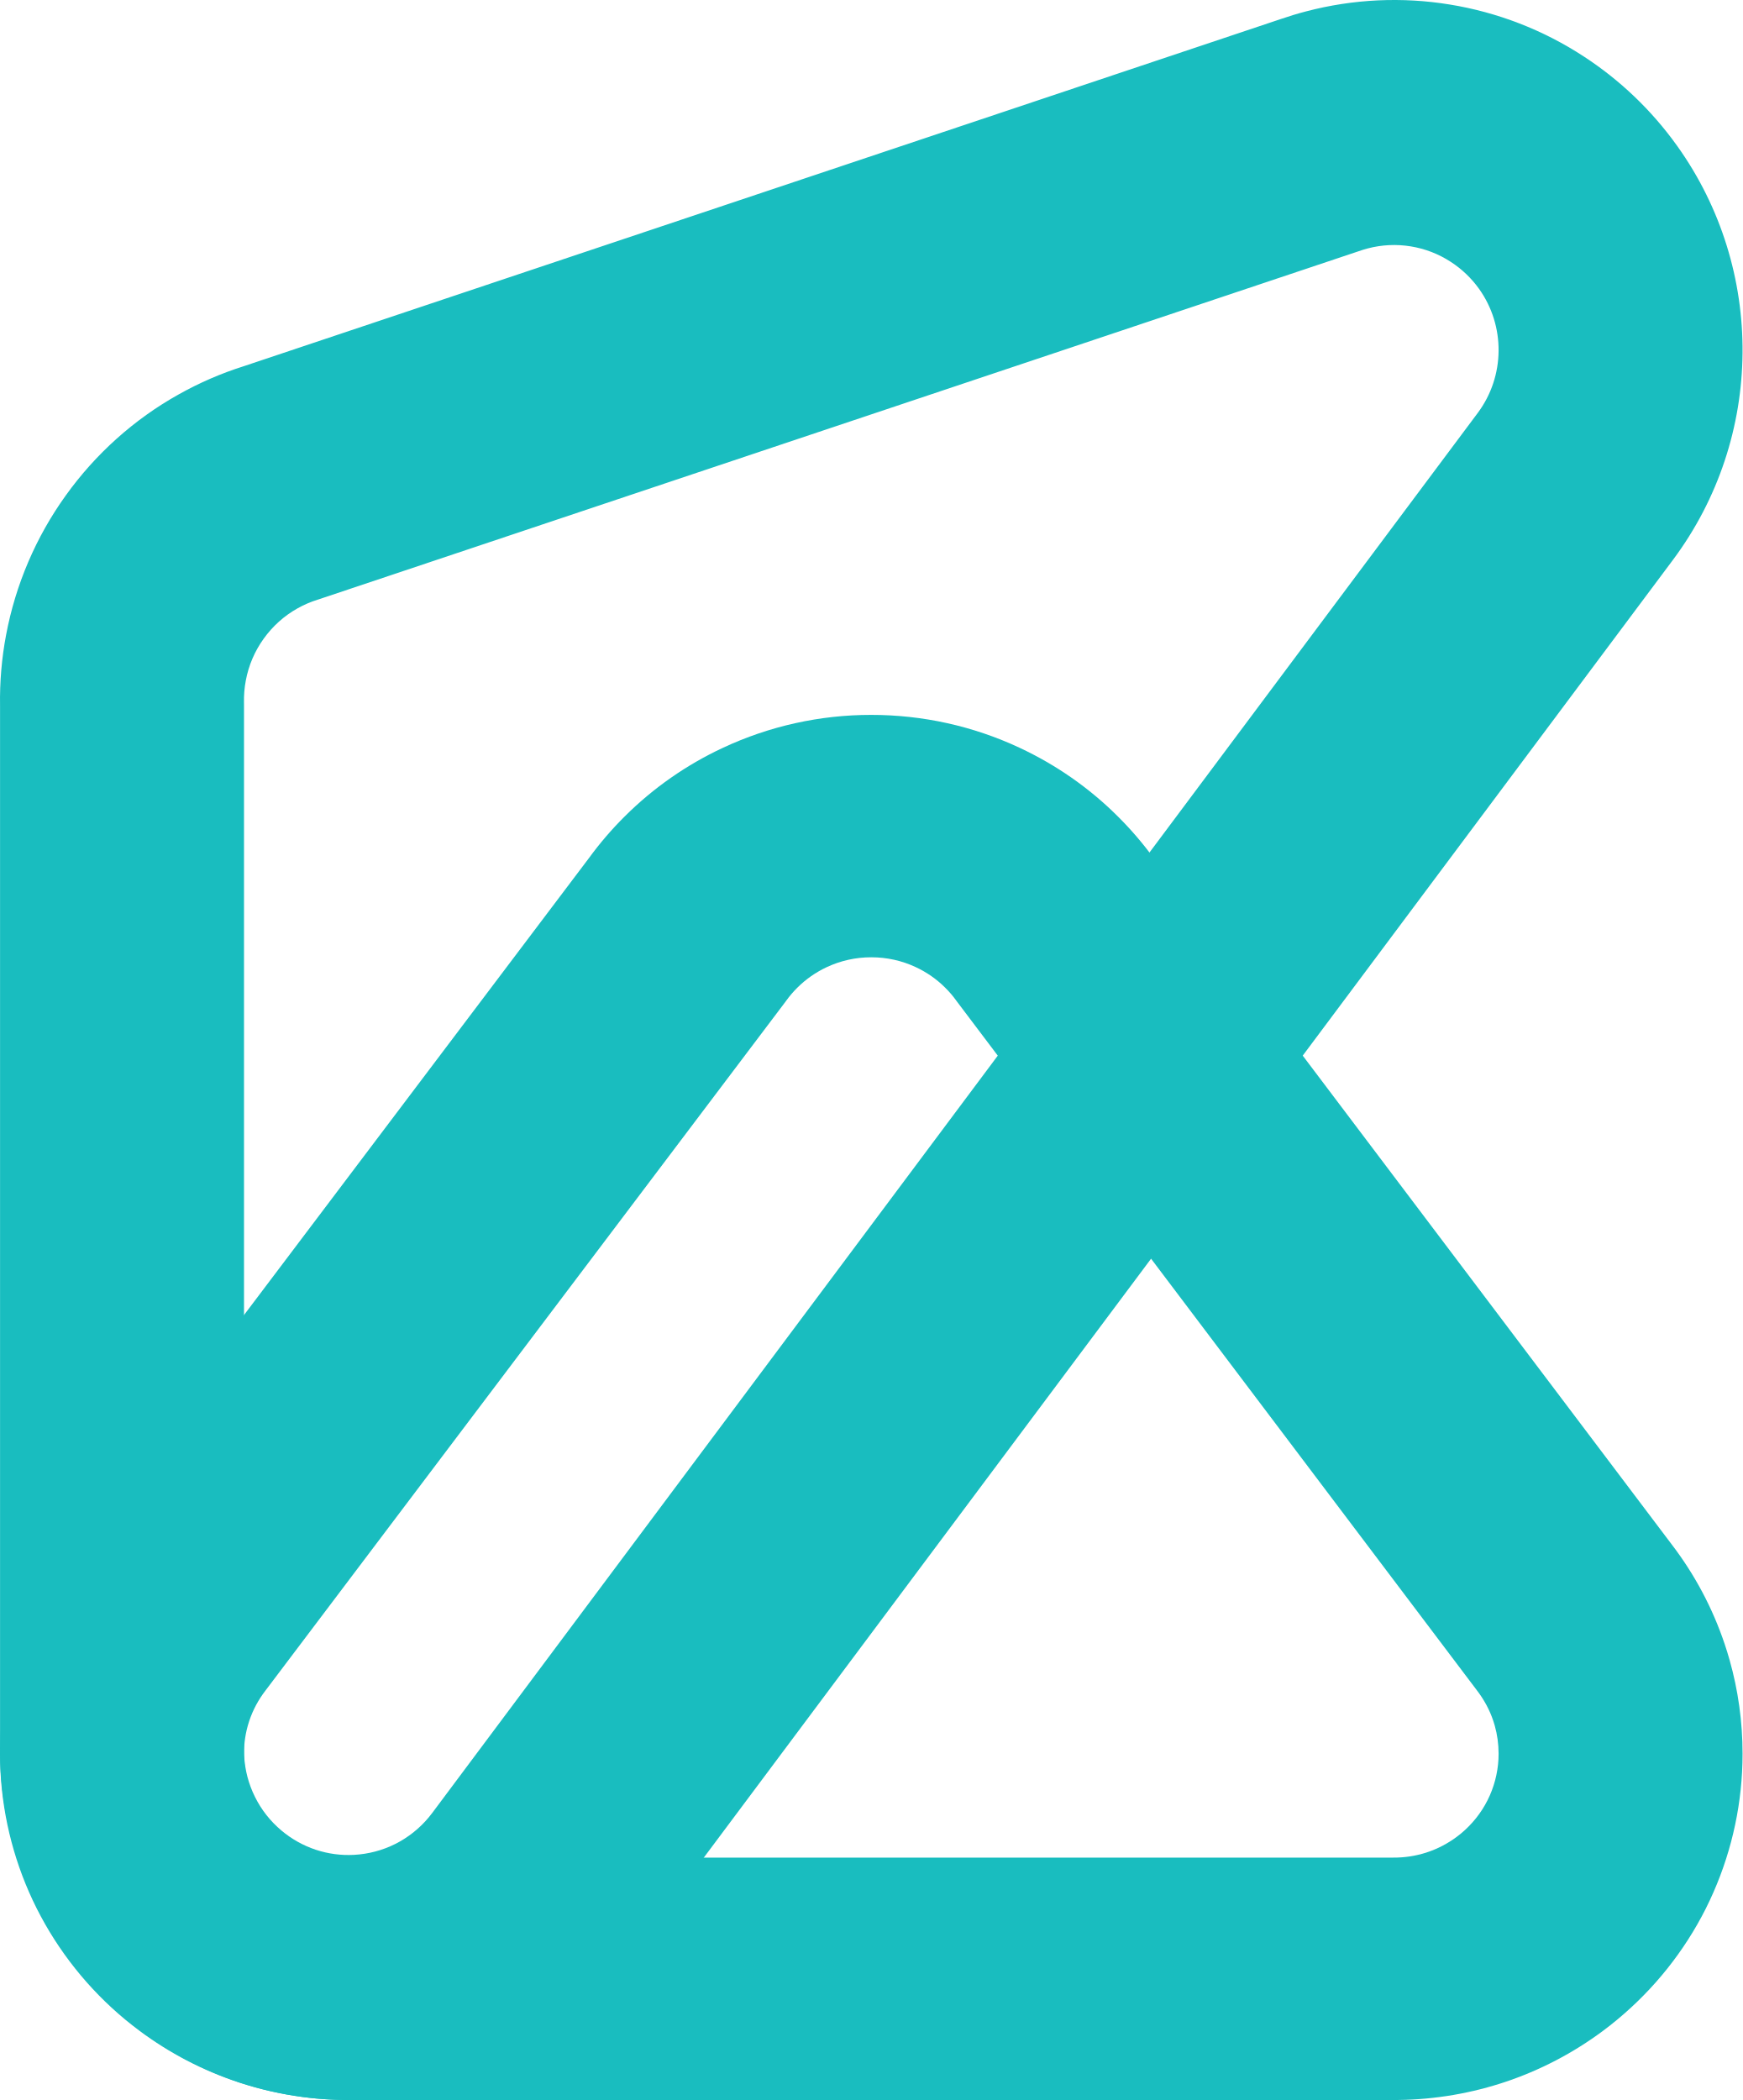
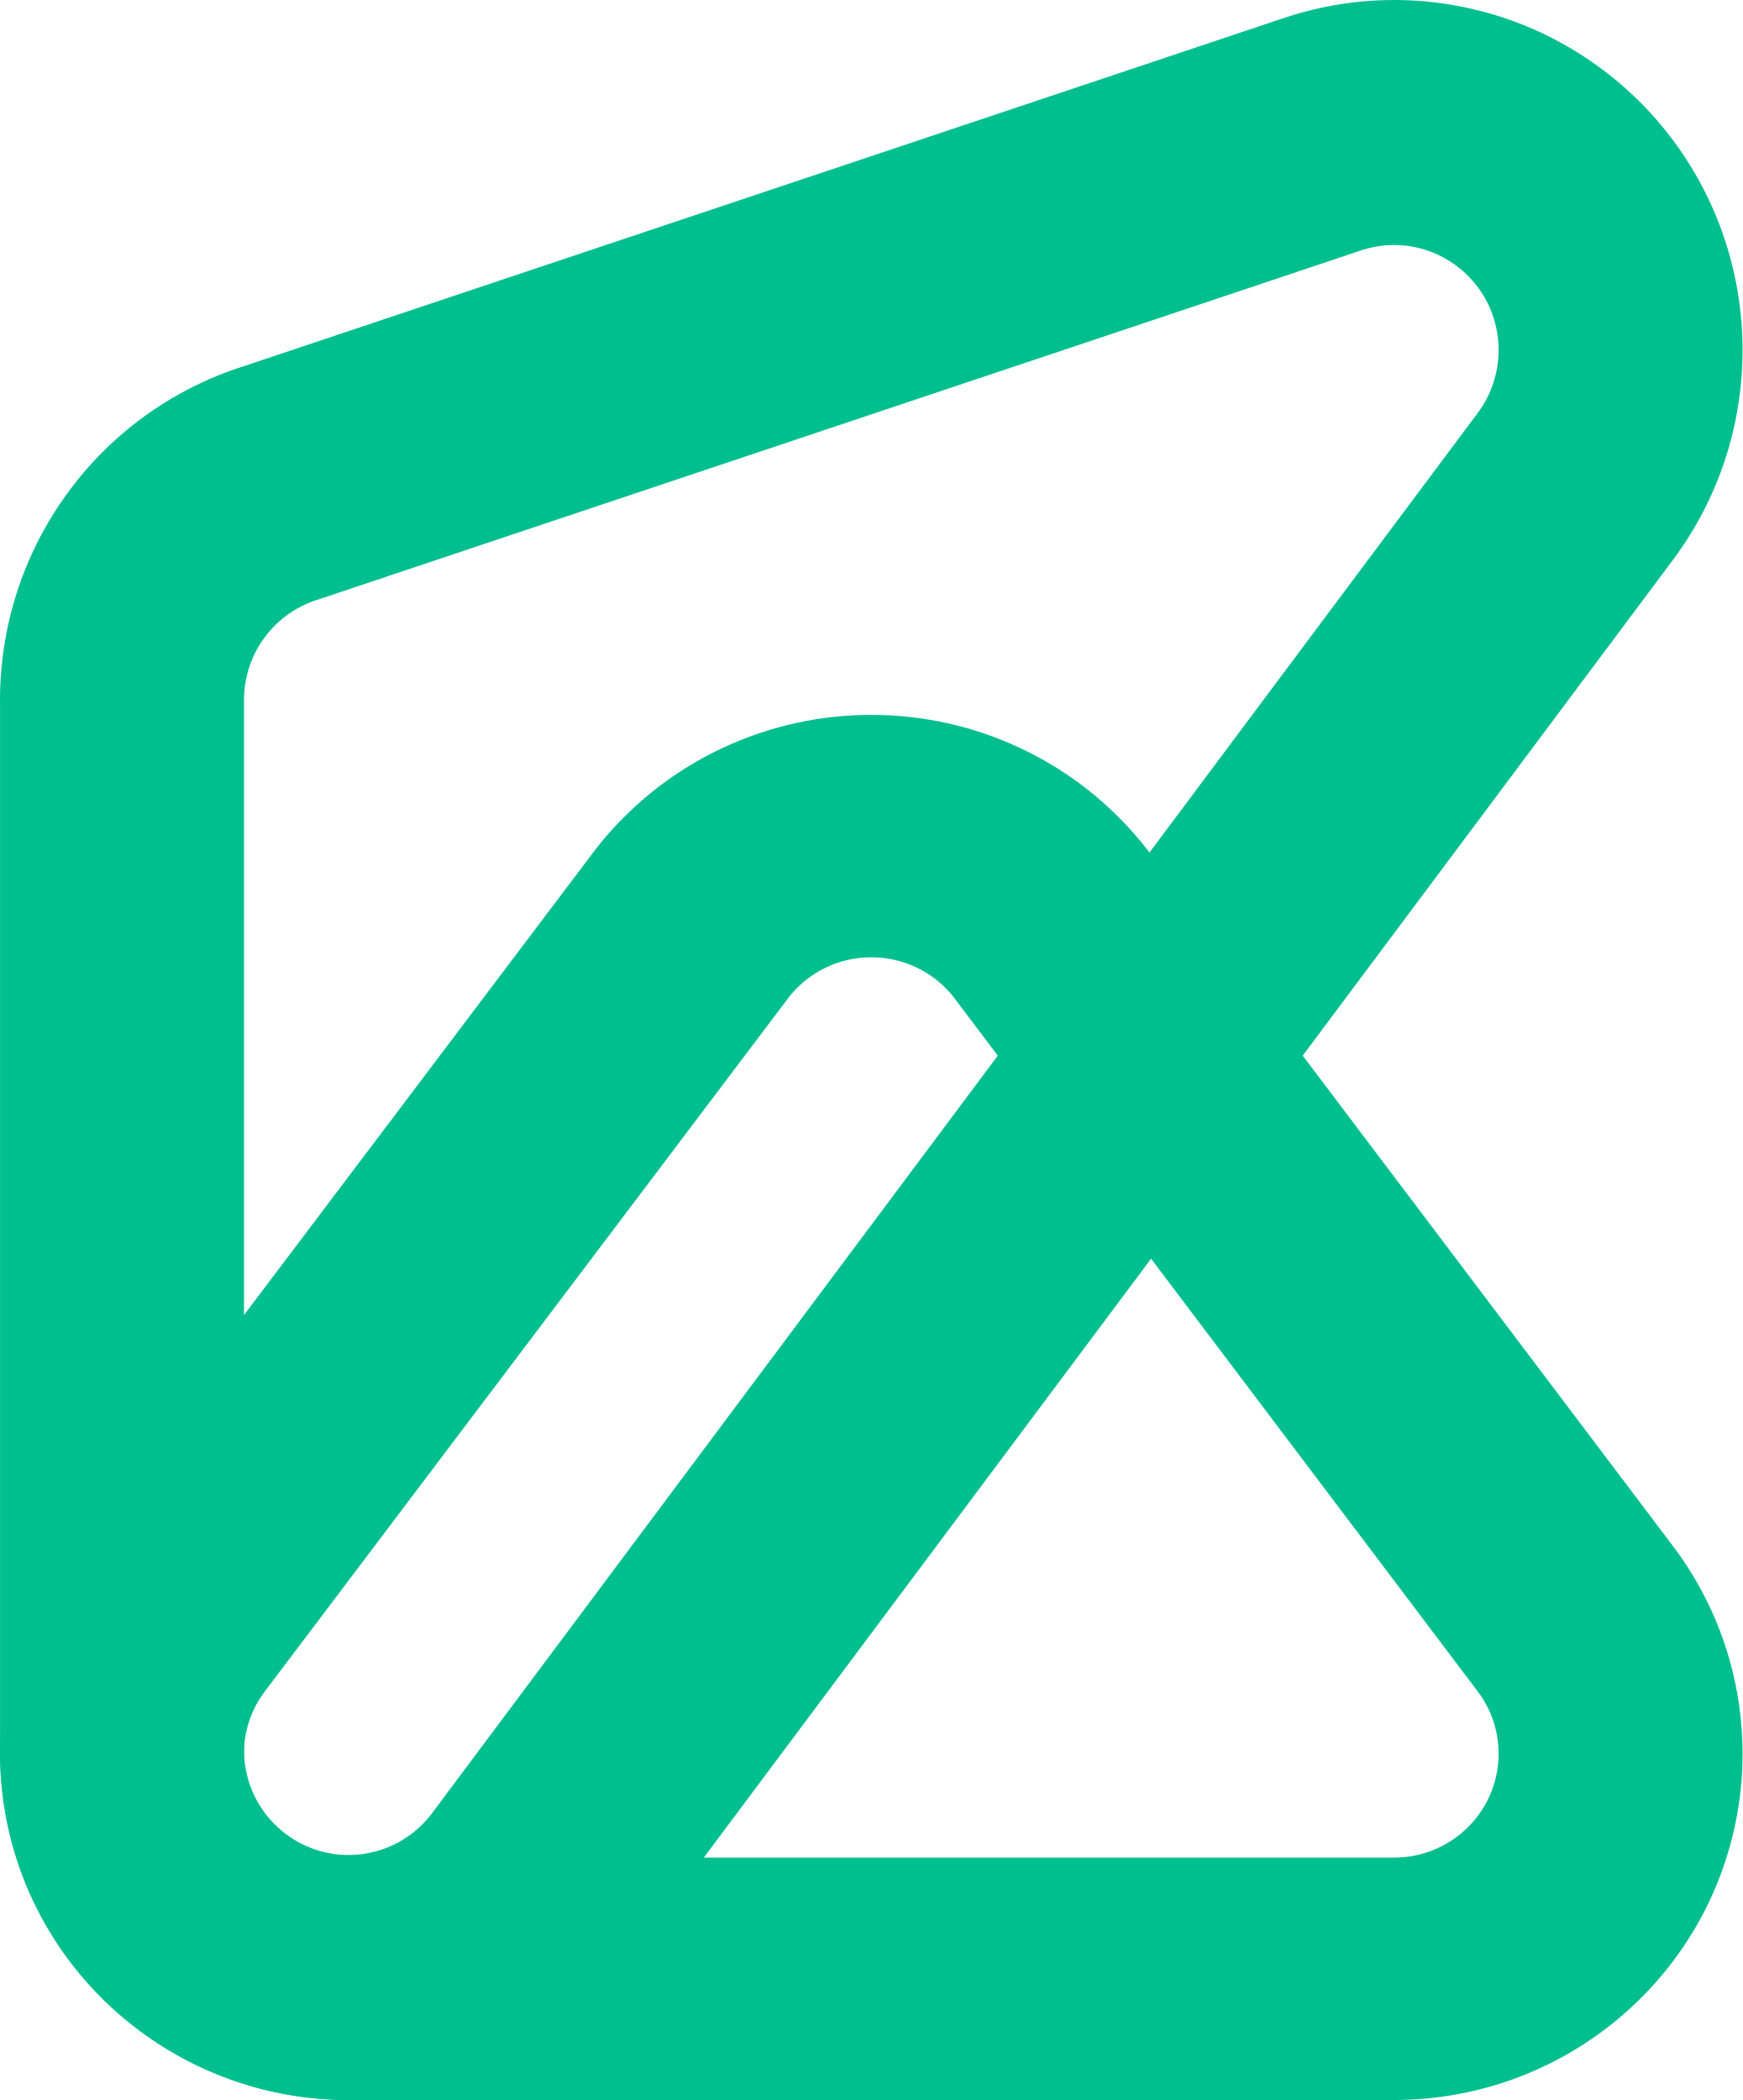
<svg xmlns="http://www.w3.org/2000/svg" width="78" height="94" viewBox="0 0 78 94" fill="none">
  <g id="logo">
-     <path id="Combined Shape" fill-rule="evenodd" clip-rule="evenodd" d="M10.667 93.206C10.748 93.232 10.748 93.232 10.824 93.257C12.41 93.763 14.058 94.011 15.71 94H62.29C63.942 94.011 65.59 93.763 67.172 93.258C67.212 93.245 67.231 93.239 67.251 93.232C67.272 93.226 67.292 93.219 67.333 93.206C68.916 92.681 70.409 91.906 71.76 90.899C71.976 90.738 72.188 90.572 72.394 90.4C74.044 89.03 75.391 87.343 76.352 85.437C77.315 83.519 77.866 81.436 77.979 79.313C77.993 79.035 78 78.767 78 78.499C78 77.068 77.803 75.655 77.417 74.294C77.35 74.058 77.278 73.826 77.201 73.596C76.658 71.976 75.849 70.461 74.812 69.109L51.633 38.403C51.149 37.74 50.611 37.114 50.025 36.533C48.755 35.267 47.264 34.23 45.635 33.47C43.557 32.497 41.285 31.998 38.994 32C36.715 31.998 34.443 32.497 32.352 33.477C30.736 34.23 29.245 35.267 27.962 36.546C27.388 37.115 26.851 37.74 26.367 38.403L3.188 69.109C2.151 70.461 1.342 71.976 0.798 73.598C0.772 73.678 0.772 73.678 0.744 73.764C0.253 75.281 0 76.878 0 78.499C0 78.767 0.007 79.035 0.021 79.302C0.134 81.436 0.685 83.519 1.643 85.426C2.609 87.343 3.956 89.03 5.597 90.394C5.813 90.572 6.024 90.738 6.24 90.899C7.591 91.906 9.084 92.681 10.665 93.205L10.667 93.206ZM15.679 83.15L15.648 83.15C15.145 83.155 14.645 83.08 14.169 82.928C14.143 82.92 14.143 82.92 14.119 82.912C13.648 82.756 13.202 82.524 12.792 82.219C12.726 82.169 12.661 82.119 12.598 82.067C12.106 81.658 11.7 81.149 11.412 80.577C11.126 80.009 10.96 79.381 10.926 78.74C10.922 78.663 10.92 78.581 10.92 78.499C10.92 78.007 10.996 77.53 11.143 77.076C11.15 77.052 11.15 77.052 11.158 77.028C11.322 76.54 11.567 76.082 11.883 75.673L35.148 44.854L35.19 44.797C35.338 44.59 35.505 44.395 35.687 44.214C36.076 43.827 36.519 43.519 37.005 43.292C37.633 42.998 38.31 42.849 38.998 42.85C39.69 42.849 40.367 42.998 40.99 43.29C41.481 43.519 41.924 43.827 42.307 44.209C42.495 44.395 42.662 44.59 42.81 44.797L42.852 44.854L66.097 75.647C66.433 76.082 66.678 76.54 66.842 77.028C66.865 77.097 66.886 77.166 66.906 77.235C67.021 77.641 67.08 78.064 67.08 78.499C67.08 78.581 67.078 78.663 67.074 78.745C67.04 79.381 66.874 80.009 66.586 80.581C66.3 81.149 65.894 81.658 65.399 82.069C65.339 82.119 65.274 82.169 65.208 82.219C64.798 82.524 64.352 82.756 63.88 82.912C63.858 82.92 63.857 82.92 63.833 82.928C63.355 83.08 62.855 83.155 62.352 83.15L15.679 83.15Z" fill="#19BDBF" />
-     <path id="Combined Shape_2" fill-rule="evenodd" clip-rule="evenodd" d="M58.462 0.51C58.084 0.608 57.7 0.725 57.319 0.856L10.911 16.392C9.898 16.712 8.924 17.135 8 17.653C6.001 18.769 4.275 20.32 2.942 22.18C1.615 24.027 0.695 26.162 0.27 28.435C0.076 29.463 -0.015 30.525 0.002 31.591V78.201C-0.001 78.52 0.007 78.838 0.023 79.156C0.134 81.32 0.692 83.425 1.65 85.346C2.6 87.256 3.942 88.968 5.608 90.362C7.093 91.61 8.811 92.576 10.669 93.198L10.732 93.219C12.57 93.825 14.499 94.08 16.421 93.978C18.558 93.865 20.654 93.312 22.573 92.35C24.502 91.379 26.2 90.027 27.573 88.378C27.752 88.162 27.919 87.95 28.081 87.733L74.879 25.069C78.993 19.56 79.018 12.059 75.083 6.544L75.055 6.506C73.926 4.931 72.513 3.584 70.898 2.531C69.074 1.337 67.026 0.548 64.892 0.202C62.772 -0.145 60.581 -0.047 58.462 0.51ZM66.197 12.919L66.207 12.932C67.385 14.584 67.378 16.836 66.143 18.489L19.346 81.153C19.296 81.22 19.245 81.284 19.192 81.348C18.781 81.842 18.269 82.25 17.693 82.539C17.122 82.826 16.489 82.993 15.845 83.027C15.267 83.058 14.689 82.981 14.141 82.8L14.122 82.794C13.567 82.608 13.053 82.319 12.603 81.942C12.1 81.52 11.7 81.011 11.416 80.438C11.128 79.861 10.962 79.235 10.928 78.581C10.923 78.474 10.921 78.375 10.922 78.282L10.922 31.516L10.921 31.442C10.914 31.114 10.941 30.787 11.002 30.465C11.129 29.782 11.403 29.145 11.803 28.589C12.206 28.027 12.72 27.565 13.32 27.23C13.61 27.067 13.911 26.938 14.223 26.842L14.293 26.819L60.814 11.246C60.974 11.19 61.095 11.153 61.219 11.121C61.859 10.953 62.511 10.924 63.147 11.028C63.789 11.132 64.397 11.367 64.948 11.727C65.437 12.046 65.86 12.449 66.197 12.919Z" fill="#19BDBF" />
+     <path id="Combined Shape" fill-rule="evenodd" clip-rule="evenodd" d="M10.667 93.206C10.748 93.232 10.748 93.232 10.824 93.257C12.41 93.763 14.058 94.011 15.71 94H62.29C63.942 94.011 65.59 93.763 67.172 93.258C67.212 93.245 67.231 93.239 67.251 93.232C67.272 93.226 67.292 93.219 67.333 93.206C68.916 92.681 70.409 91.906 71.76 90.899C71.976 90.738 72.188 90.572 72.394 90.4C74.044 89.03 75.391 87.343 76.352 85.437C77.315 83.519 77.866 81.436 77.979 79.313C77.993 79.035 78 78.767 78 78.499C78 77.068 77.803 75.655 77.417 74.294C77.35 74.058 77.278 73.826 77.201 73.596C76.658 71.976 75.849 70.461 74.812 69.109L51.633 38.403C51.149 37.74 50.611 37.114 50.025 36.533C48.755 35.267 47.264 34.23 45.635 33.47C43.557 32.497 41.285 31.998 38.994 32C36.715 31.998 34.443 32.497 32.352 33.477C30.736 34.23 29.245 35.267 27.962 36.546C27.388 37.115 26.851 37.74 26.367 38.403L3.188 69.109C2.151 70.461 1.342 71.976 0.798 73.598C0.772 73.678 0.772 73.678 0.744 73.764C0.253 75.281 0 76.878 0 78.499C0 78.767 0.007 79.035 0.021 79.302C0.134 81.436 0.685 83.519 1.643 85.426C2.609 87.343 3.956 89.03 5.597 90.394C5.813 90.572 6.024 90.738 6.24 90.899C7.591 91.906 9.084 92.681 10.665 93.205L10.667 93.206ZM15.679 83.15L15.648 83.15C15.145 83.155 14.645 83.08 14.169 82.928C14.143 82.92 14.143 82.92 14.119 82.912C13.648 82.756 13.202 82.524 12.792 82.219C12.726 82.169 12.661 82.119 12.598 82.067C12.106 81.658 11.7 81.149 11.412 80.577C11.126 80.009 10.96 79.381 10.926 78.74C10.922 78.663 10.92 78.581 10.92 78.499C10.92 78.007 10.996 77.53 11.143 77.076C11.15 77.052 11.15 77.052 11.158 77.028C11.322 76.54 11.567 76.082 11.883 75.673L35.148 44.854L35.19 44.797C35.338 44.59 35.505 44.395 35.687 44.214C36.076 43.827 36.519 43.519 37.005 43.292C37.633 42.998 38.31 42.849 38.998 42.85C39.69 42.849 40.367 42.998 40.99 43.29C41.481 43.519 41.924 43.827 42.307 44.209C42.495 44.395 42.662 44.59 42.81 44.797L42.852 44.854L66.097 75.647C66.433 76.082 66.678 76.54 66.842 77.028C66.865 77.097 66.886 77.166 66.906 77.235C67.021 77.641 67.08 78.064 67.08 78.499C67.08 78.581 67.078 78.663 67.074 78.745C67.04 79.381 66.874 80.009 66.586 80.581C66.3 81.149 65.894 81.658 65.399 82.069C65.339 82.119 65.274 82.169 65.208 82.219C64.798 82.524 64.352 82.756 63.88 82.912C63.858 82.92 63.857 82.92 63.833 82.928C63.355 83.08 62.855 83.155 62.352 83.15L15.679 83.15Z" fill="#00BF8F" />
+     <path id="Combined Shape_2" fill-rule="evenodd" clip-rule="evenodd" d="M58.462 0.51C58.084 0.608 57.7 0.725 57.319 0.856L10.911 16.392C9.898 16.712 8.924 17.135 8 17.653C6.001 18.769 4.275 20.32 2.942 22.18C1.615 24.027 0.695 26.162 0.27 28.435C0.076 29.463 -0.015 30.525 0.002 31.591V78.201C-0.001 78.52 0.007 78.838 0.023 79.156C0.134 81.32 0.692 83.425 1.65 85.346C2.6 87.256 3.942 88.968 5.608 90.362C7.093 91.61 8.811 92.576 10.669 93.198L10.732 93.219C12.57 93.825 14.499 94.08 16.421 93.978C18.558 93.865 20.654 93.312 22.573 92.35C24.502 91.379 26.2 90.027 27.573 88.378C27.752 88.162 27.919 87.95 28.081 87.733L74.879 25.069C78.993 19.56 79.018 12.059 75.083 6.544L75.055 6.506C73.926 4.931 72.513 3.584 70.898 2.531C69.074 1.337 67.026 0.548 64.892 0.202C62.772 -0.145 60.581 -0.047 58.462 0.51ZM66.197 12.919L66.207 12.932C67.385 14.584 67.378 16.836 66.143 18.489L19.346 81.153C19.296 81.22 19.245 81.284 19.192 81.348C18.781 81.842 18.269 82.25 17.693 82.539C17.122 82.826 16.489 82.993 15.845 83.027C15.267 83.058 14.689 82.981 14.141 82.8L14.122 82.794C13.567 82.608 13.053 82.319 12.603 81.942C12.1 81.52 11.7 81.011 11.416 80.438C11.128 79.861 10.962 79.235 10.928 78.581C10.923 78.474 10.921 78.375 10.922 78.282L10.922 31.516L10.921 31.442C10.914 31.114 10.941 30.787 11.002 30.465C11.129 29.782 11.403 29.145 11.803 28.589C12.206 28.027 12.72 27.565 13.32 27.23C13.61 27.067 13.911 26.938 14.223 26.842L14.293 26.819L60.814 11.246C60.974 11.19 61.095 11.153 61.219 11.121C61.859 10.953 62.511 10.924 63.147 11.028C63.789 11.132 64.397 11.367 64.948 11.727C65.437 12.046 65.86 12.449 66.197 12.919Z" fill="#00BF8F" />
  </g>
</svg>
